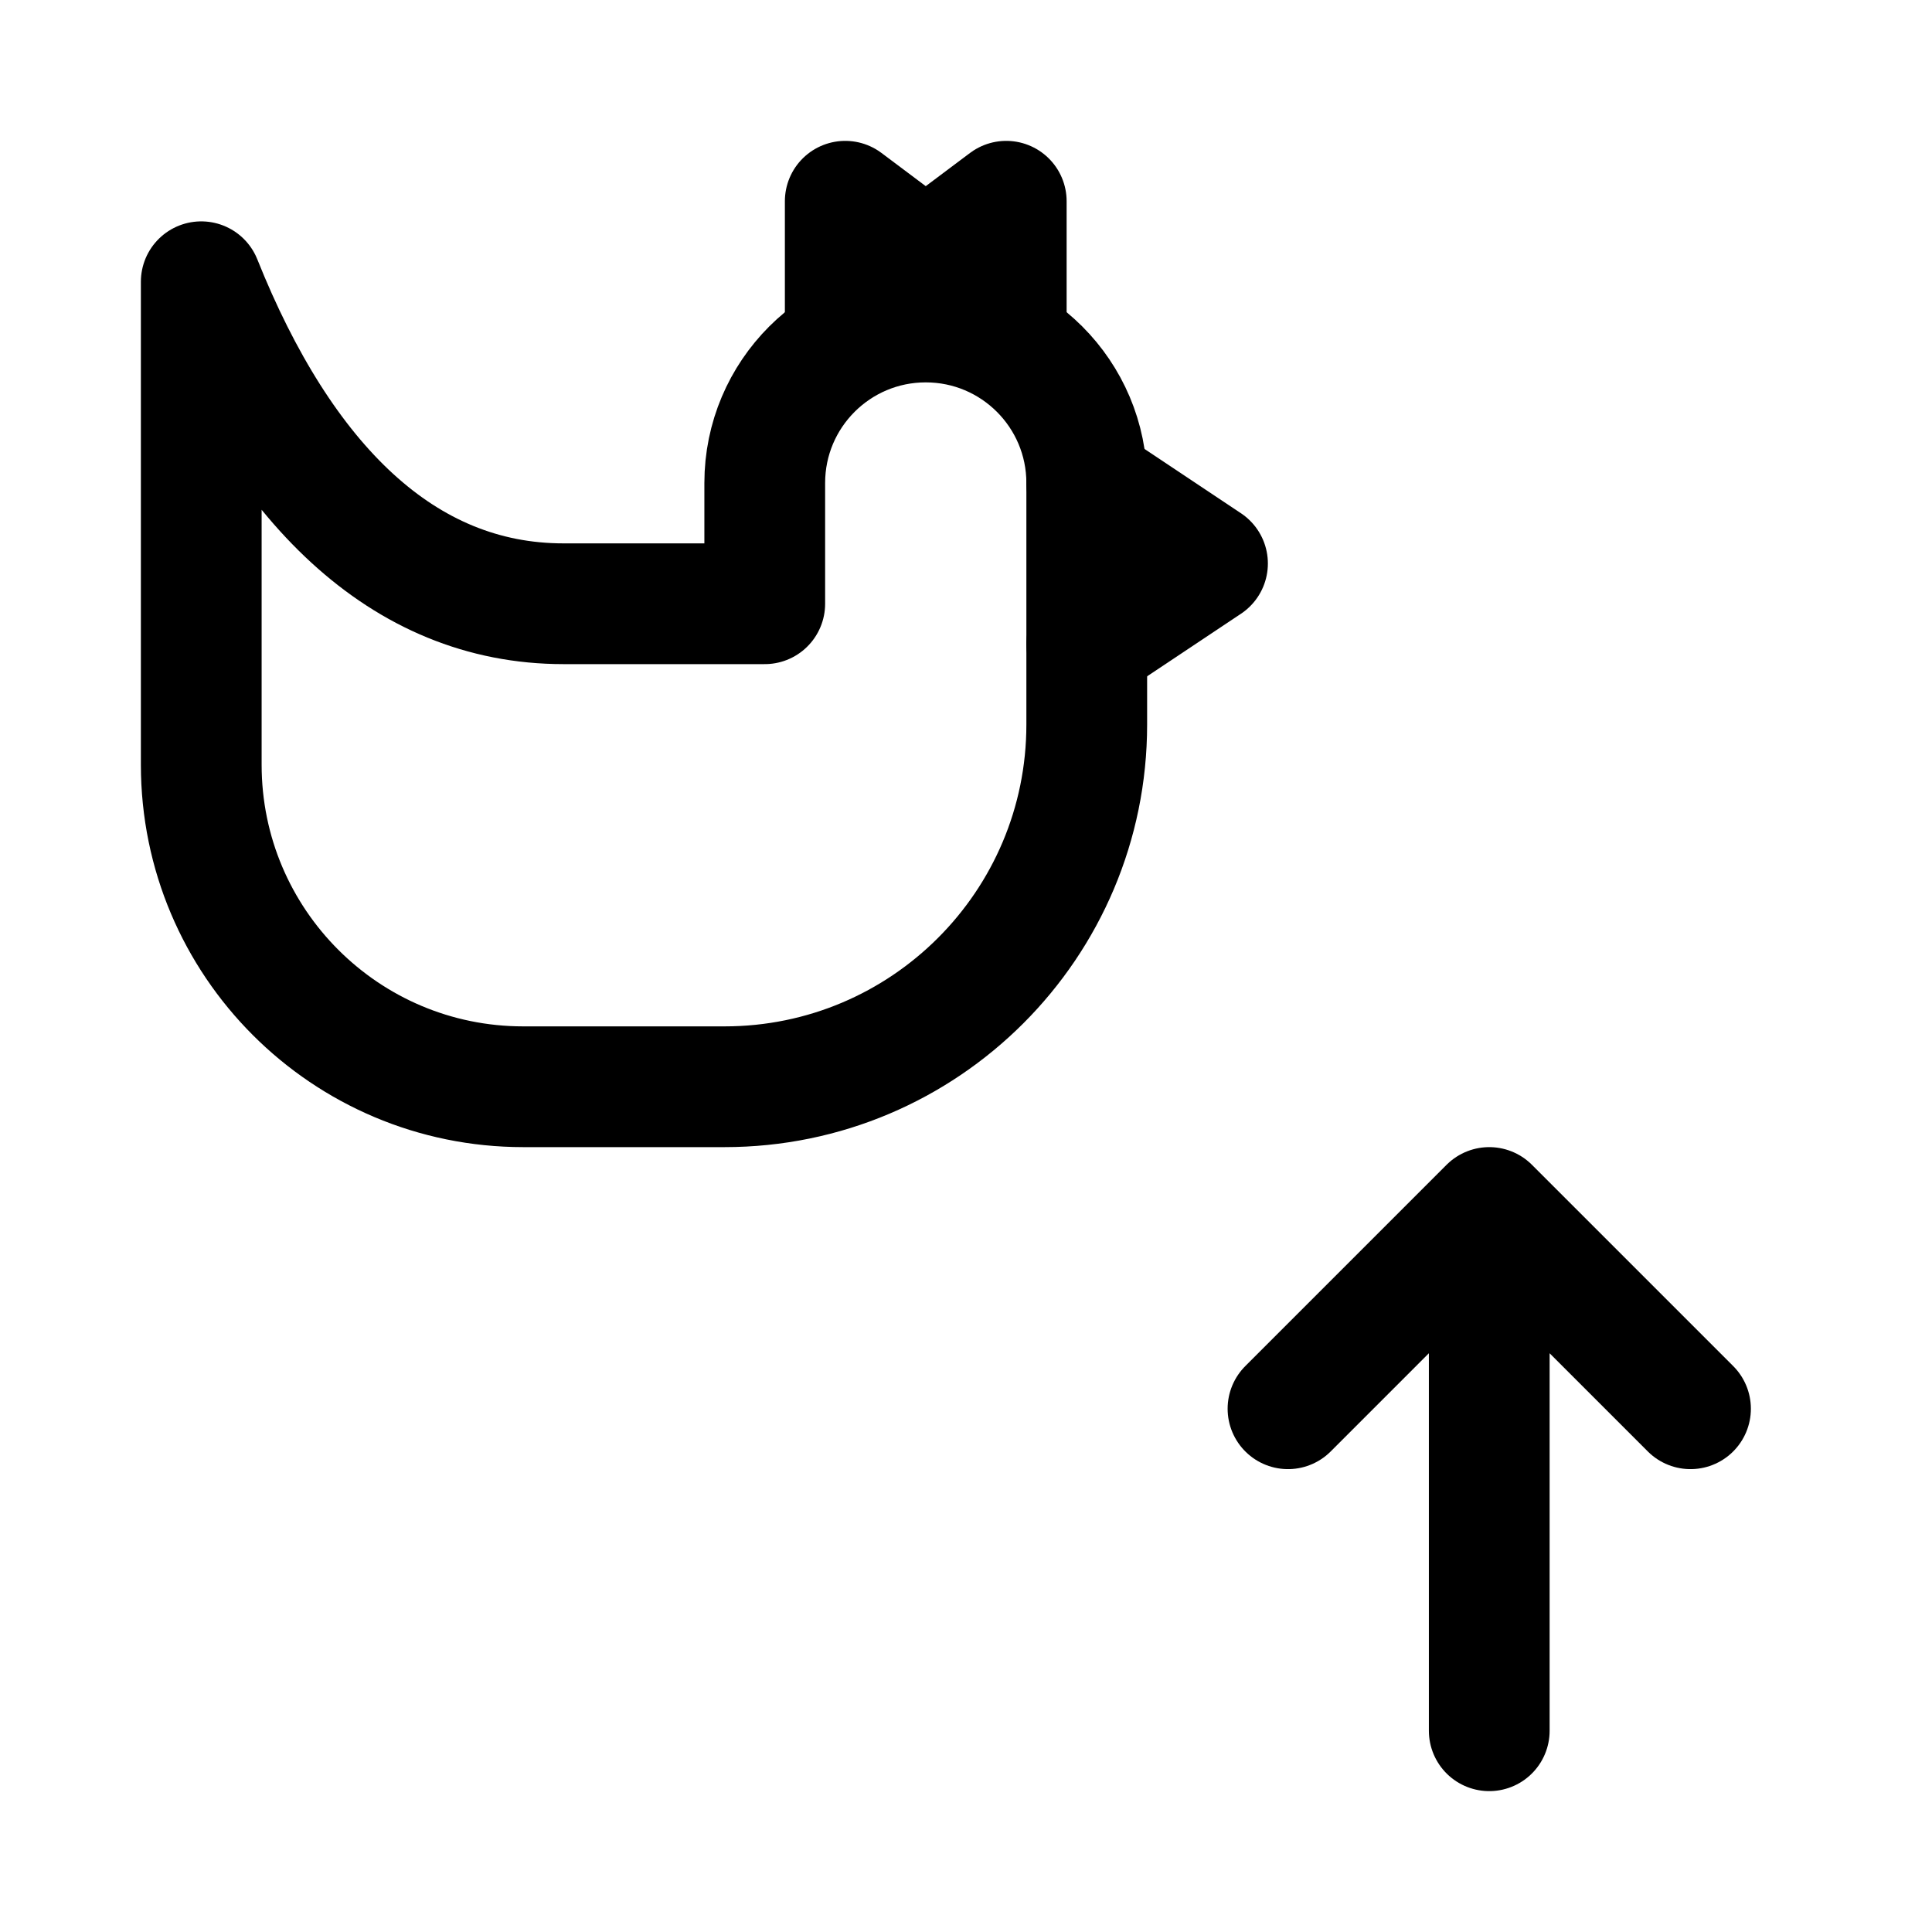
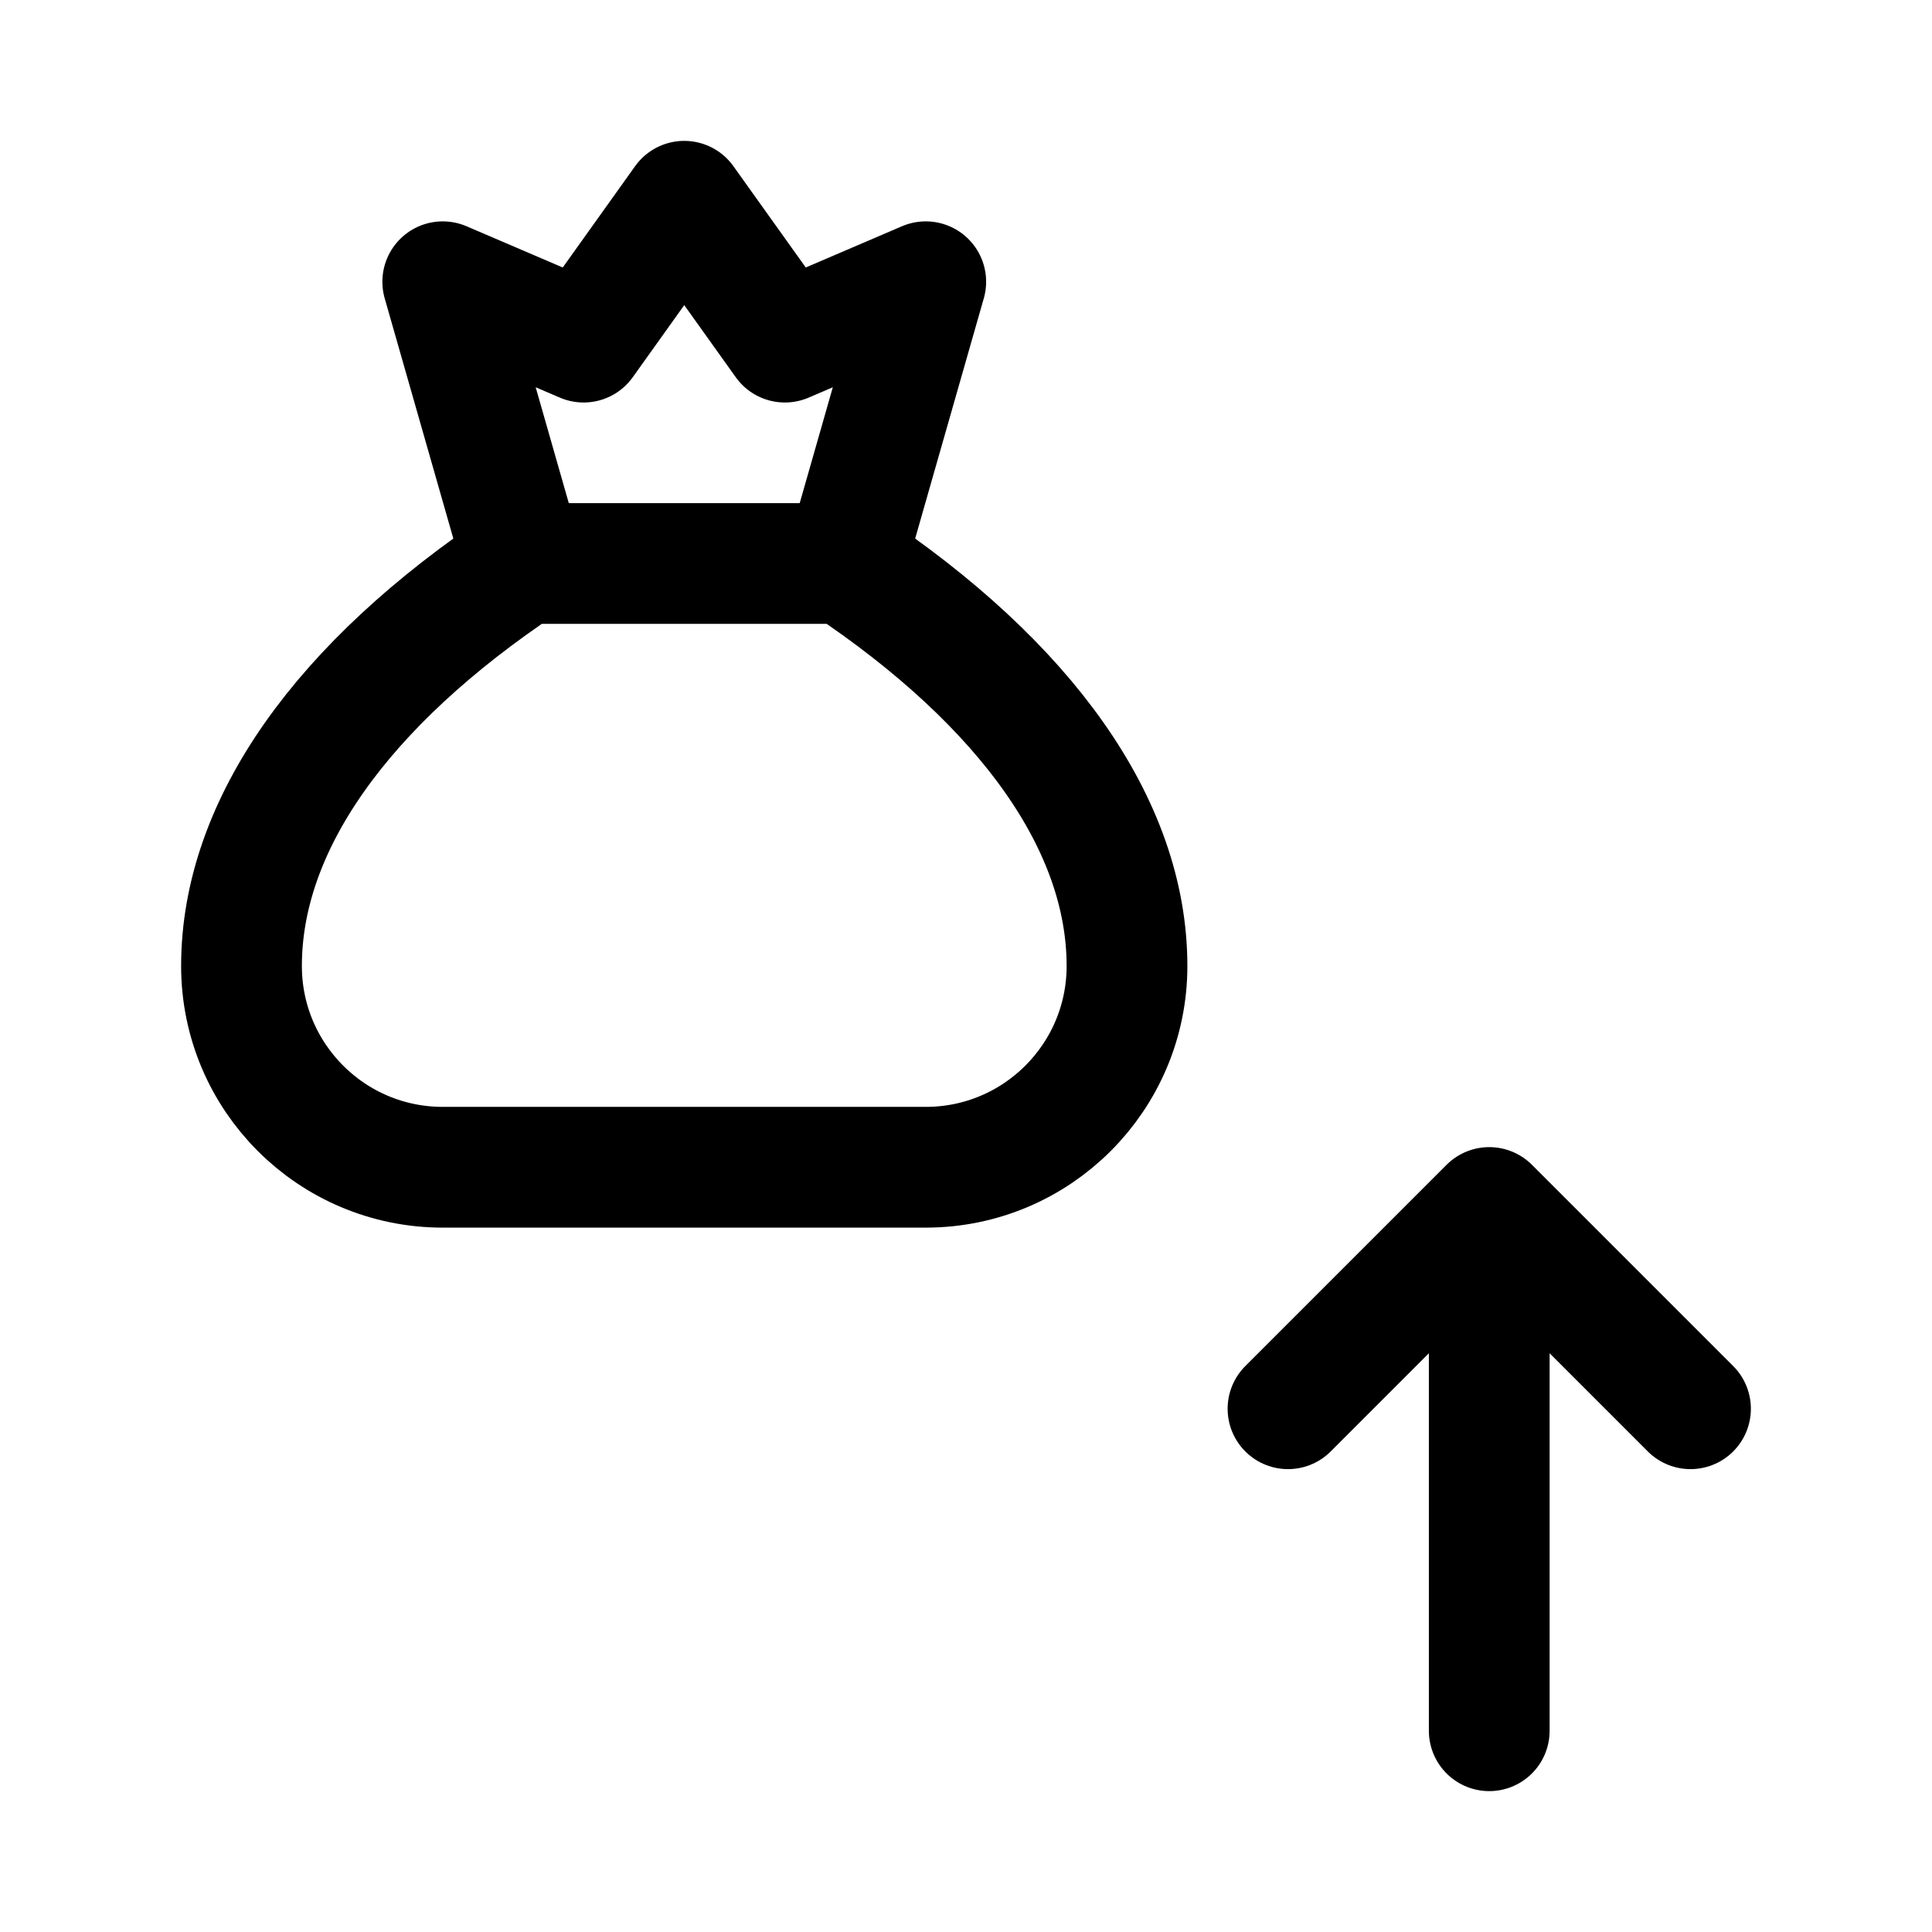
<svg xmlns="http://www.w3.org/2000/svg" viewBox="0 0 24 24" fill="none" stroke="currentColor" stroke-width="1.5" stroke-linecap="round" stroke-linejoin="round">
-   <path class="badan" d="M2.5 3.5C3.5 6 5 7.5 7 7.5H9.5V6A2 2 0 0 1 13.5 6V9A4.5 4.5 0 0 1 9 13.5H6.5A4 4 0 0 1 2.5 9.5Z" />
-   <path d="M10.5 4.25V2.5L11.5 3.25L12.5 2.5V4.25" />
-   <path d="M13.5 6L15 7L13.5 8" />
+   <path class="badan" d="M6.5 7H10.5C12.75 8.5 14 10.25 14 12A2.5 2.5 0 0 1 11.5 14.5H5.5A2.5 2.5 0 0 1 3 12C3 10.25 4.25 8.5 6.5 7Z" />
+   <path d="M6.5 7L5.5 3.5L7.25 4.25L8.5 2.5L9.75 4.25L11.5 3.5L10.5 7" />
  <path class="aksen" d="M18.5 21.5V15M16 17.5L18.5 15L21 17.5" />
</svg>
